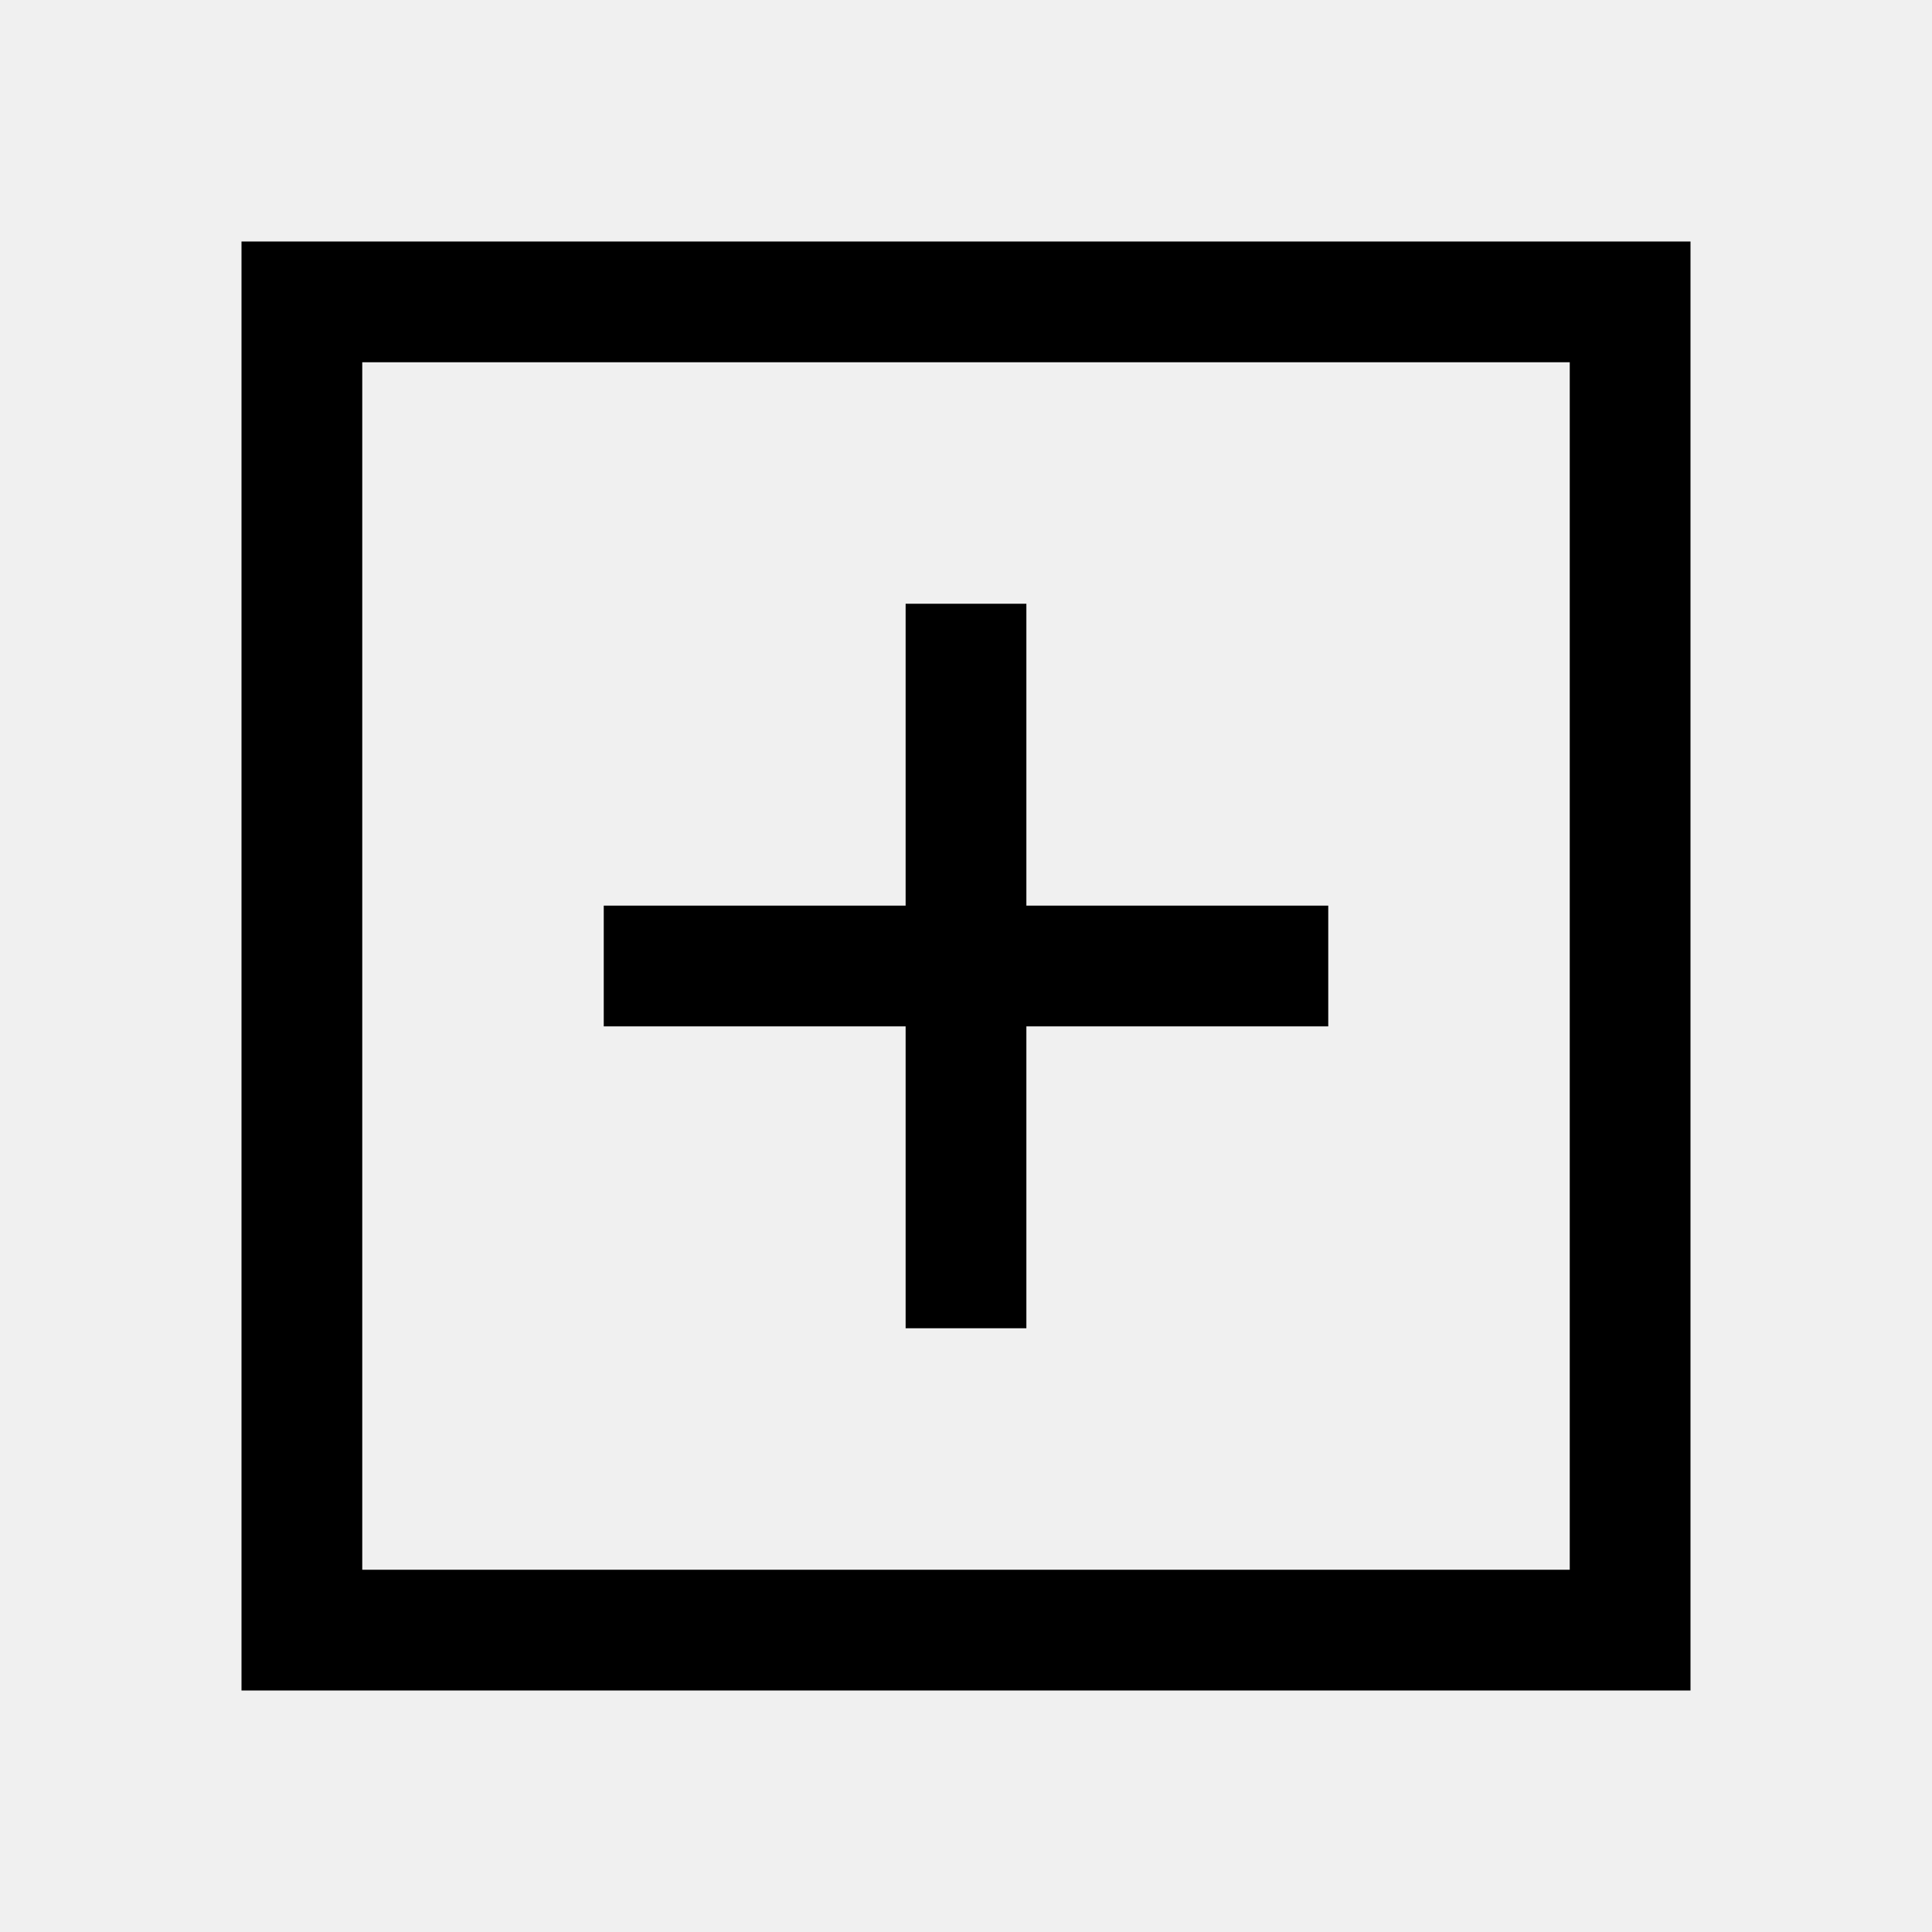
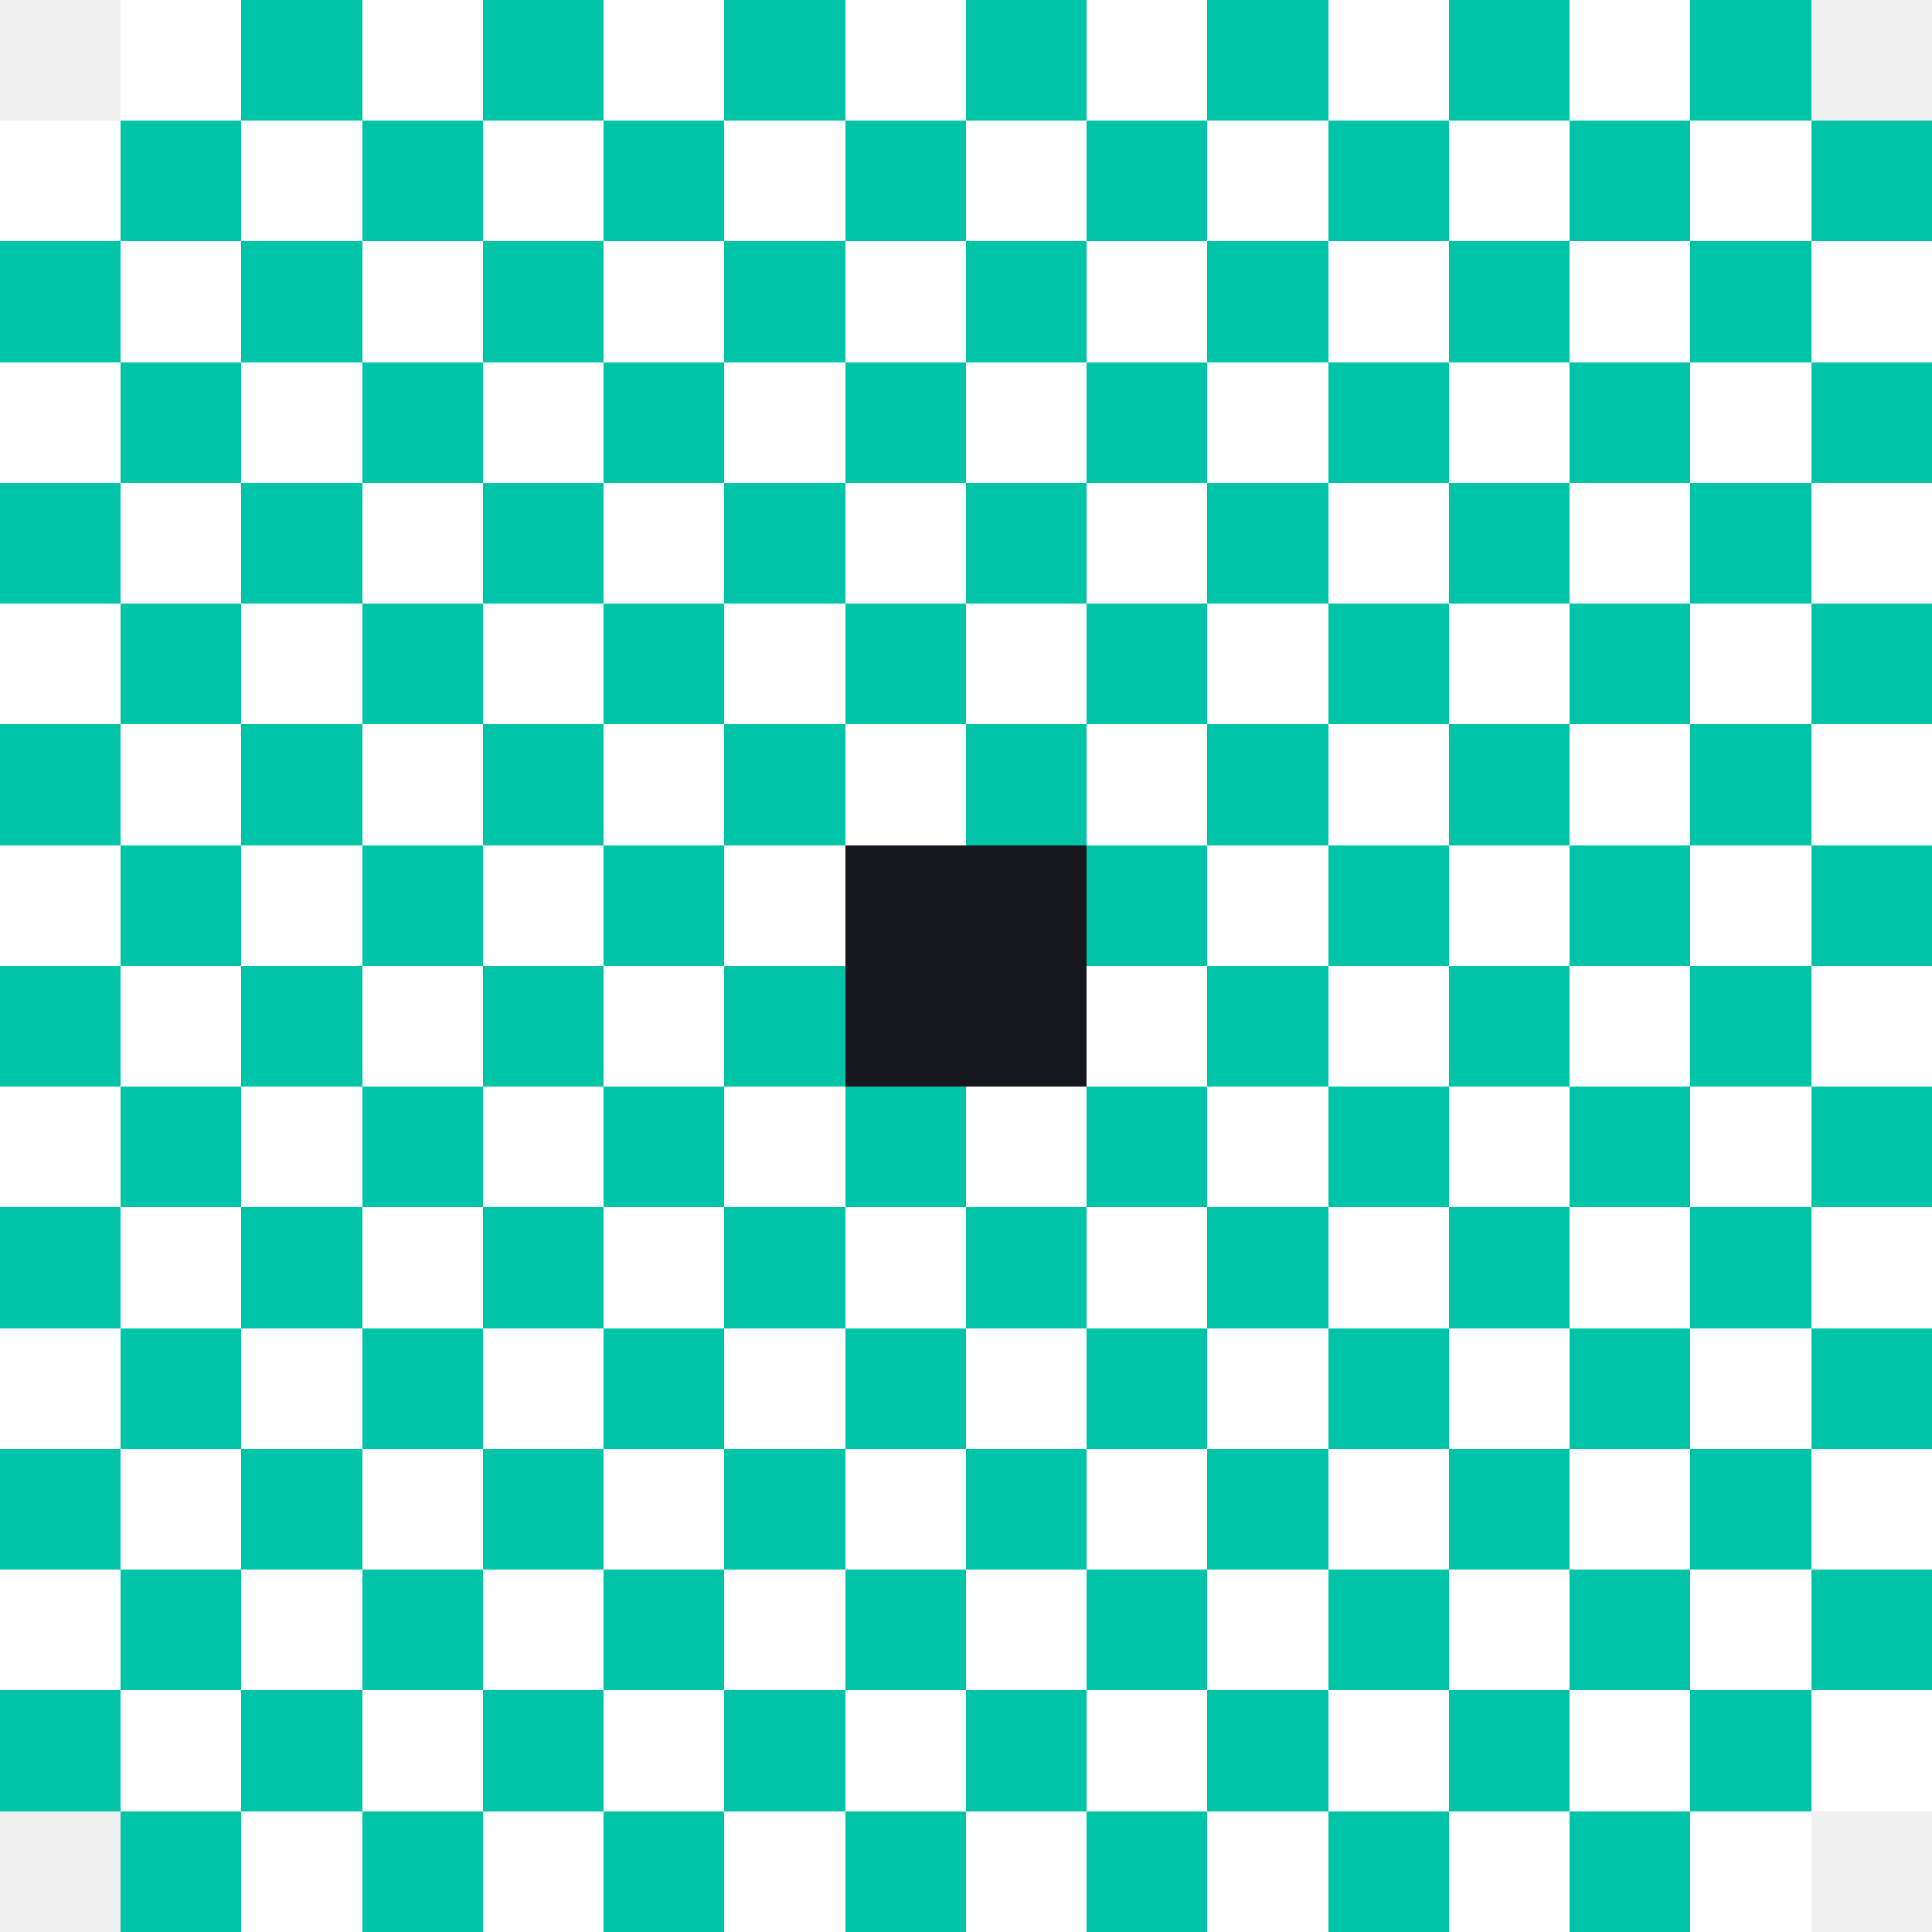
- <svg xmlns="http://www.w3.org/2000/svg" width="32" height="32" viewBox="0 0 32 32">
-   <style>svg{color-scheme:light dark;color:CanvasText}</style>
-   <path fill="none" stroke="currentColor" stroke-width="2" d="M5 5h22v22H5zM16 10v12M10 16h12" />
+ <svg xmlns="http://www.w3.org/2000/svg" viewBox="0 0 16 16" width="16" height="16" shape-rendering="crispEdges">
+   <path fill="#ffffff" d="M1 0h1v1h-1zM3 0h1v1h-1zM5 0h1v1h-1zM7 0h1v1h-1zM9 0h1v1h-1zM11 0h1v1h-1zM13 0h1v1h-1zM0 1h1v1h-1zM2 1h1v1h-1zM4 1h1v1h-1zM6 1h1v1h-1zM8 1h1v1h-1zM10 1h1v1h-1zM12 1h1v1h-1zM14 1h1v1h-1zM1 2h1v1h-1zM3 2h1v1h-1zM5 2h1v1h-1zM7 2h1v1h-1zM9 2h1v1h-1zM11 2h1v1h-1zM13 2h1v1h-1zM15 2h1v1h-1zM0 3h1v1h-1zM2 3h1v1h-1zM4 3h1v1h-1zM6 3h1v1h-1zM8 3h1v1h-1zM10 3h1v1h-1zM12 3h1v1h-1zM14 3h1v1h-1zM1 4h1v1h-1zM3 4h1v1h-1zM5 4h1v1h-1zM7 4h1v1h-1zM9 4h1v1h-1zM11 4h1v1h-1zM13 4h1v1h-1zM15 4h1v1h-1zM0 5h1v1h-1zM2 5h1v1h-1zM4 5h1v1h-1zM6 5h1v1h-1zM8 5h1v1h-1zM10 5h1v1h-1zM12 5h1v1h-1zM14 5h1v1h-1zM1 6h1v1h-1zM3 6h1v1h-1zM5 6h1v1h-1zM7 6h1v1h-1zM9 6h1v1h-1zM11 6h1v1h-1zM13 6h1v1h-1zM15 6h1v1h-1zM0 7h1v1h-1zM2 7h1v1h-1zM4 7h1v1h-1zM6 7h1v1h-1zM10 7h1v1h-1zM12 7h1v1h-1zM14 7h1v1h-1zM1 8h1v1h-1zM3 8h1v1h-1zM5 8h1v1h-1zM9 8h1v1h-1zM11 8h1v1h-1zM13 8h1v1h-1zM15 8h1v1h-1zM0 9h1v1h-1zM2 9h1v1h-1zM4 9h1v1h-1zM6 9h1v1h-1zM8 9h1v1h-1zM10 9h1v1h-1zM12 9h1v1h-1zM14 9h1v1h-1zM1 10h1v1h-1zM3 10h1v1h-1zM5 10h1v1h-1zM7 10h1v1h-1zM9 10h1v1h-1zM11 10h1v1h-1zM13 10h1v1h-1zM15 10h1v1h-1zM0 11h1v1h-1zM2 11h1v1h-1zM4 11h1v1h-1zM6 11h1v1h-1zM8 11h1v1h-1zM10 11h1v1h-1zM12 11h1v1h-1zM14 11h1v1h-1zM1 12h1v1h-1zM3 12h1v1h-1zM5 12h1v1h-1zM7 12h1v1h-1zM9 12h1v1h-1zM11 12h1v1h-1zM13 12h1v1h-1zM15 12h1v1h-1zM0 13h1v1h-1zM2 13h1v1h-1zM4 13h1v1h-1zM6 13h1v1h-1zM8 13h1v1h-1zM10 13h1v1h-1zM12 13h1v1h-1zM14 13h1v1h-1zM1 14h1v1h-1zM3 14h1v1h-1zM5 14h1v1h-1zM7 14h1v1h-1zM9 14h1v1h-1zM11 14h1v1h-1zM13 14h1v1h-1zM15 14h1v1h-1zM2 15h1v1h-1zM4 15h1v1h-1zM6 15h1v1h-1zM8 15h1v1h-1zM10 15h1v1h-1zM12 15h1v1h-1zM14 15h1v1h-1z" />
+   <path fill="#00c4a8" d="M2 0h1v1h-1zM4 0h1v1h-1zM6 0h1v1h-1zM8 0h1v1h-1zM10 0h1v1h-1zM12 0h1v1h-1zM14 0h1v1h-1zM1 1h1v1h-1zM3 1h1v1h-1zM5 1h1v1h-1zM7 1h1v1h-1zM9 1h1v1h-1zM11 1h1v1h-1zM13 1h1v1h-1zM15 1h1v1h-1zM0 2h1v1h-1zM2 2h1v1h-1zM4 2h1v1h-1zM6 2h1v1h-1zM8 2h1v1h-1zM10 2h1v1h-1zM12 2h1v1h-1zM14 2h1v1h-1zM1 3h1v1h-1zM3 3h1v1h-1zM5 3h1v1h-1zM7 3h1v1h-1zM9 3h1v1h-1zM11 3h1v1h-1zM13 3h1v1h-1zM15 3h1v1h-1zM0 4h1v1h-1zM2 4h1v1h-1zM4 4h1v1h-1zM6 4h1v1h-1zM8 4h1v1h-1zM10 4h1v1h-1zM12 4h1v1h-1zM14 4h1v1h-1zM1 5h1v1h-1zM3 5h1v1h-1zM5 5h1v1h-1zM7 5h1v1h-1zM9 5h1v1h-1zM11 5h1v1h-1zM13 5h1v1h-1zM15 5h1v1h-1zM0 6h1v1h-1zM2 6h1v1h-1zM4 6h1v1h-1zM6 6h1v1h-1zM8 6h1v1h-1zM10 6h1v1h-1zM12 6h1v1h-1zM14 6h1v1h-1zM1 7h1v1h-1zM3 7h1v1h-1zM5 7h1v1h-1zM9 7h1v1h-1zM11 7h1v1h-1zM13 7h1v1h-1zM15 7h1v1h-1zM0 8h1v1h-1zM2 8h1v1h-1zM4 8h1v1h-1zM6 8h1v1h-1zM10 8h1v1h-1zM12 8h1v1h-1zM14 8h1v1h-1zM1 9h1v1h-1zM3 9h1v1h-1zM5 9h1v1h-1zM7 9h1v1h-1zM9 9h1v1h-1zM11 9h1v1h-1zM13 9h1v1h-1zM15 9h1v1h-1zM0 10h1v1h-1zM2 10h1v1h-1zM4 10h1v1h-1zM6 10h1v1h-1zM8 10h1v1h-1zM10 10h1v1h-1zM12 10h1v1h-1zM14 10h1v1h-1zM1 11h1v1h-1zM3 11h1v1h-1zM5 11h1v1h-1zM7 11h1v1h-1zM9 11h1v1h-1zM11 11h1v1h-1zM13 11h1v1h-1zM15 11h1v1h-1zM0 12h1v1h-1zM2 12h1v1h-1zM4 12h1v1h-1zM6 12h1v1h-1zM8 12h1v1h-1zM10 12h1v1h-1zM12 12h1v1h-1zM14 12h1v1h-1zM1 13h1v1h-1zM3 13h1v1h-1zM5 13h1v1h-1zM7 13h1v1h-1zM9 13h1v1h-1zM11 13h1v1h-1zM13 13h1v1h-1zM15 13h1v1h-1zM0 14h1v1h-1zM2 14h1v1h-1zM4 14h1v1h-1zM6 14h1v1h-1zM8 14h1v1h-1zM10 14h1v1h-1zM12 14h1v1h-1zM14 14h1v1h-1zM1 15h1v1h-1zM3 15h1v1h-1zM5 15h1v1h-1zM7 15h1v1h-1zM9 15h1v1h-1zM11 15h1v1h-1zM13 15h1v1h-1z" />
+   <path fill="#16181d" d="M7 7h2v1h-2zM7 8h2v1h-2z" />
</svg>
